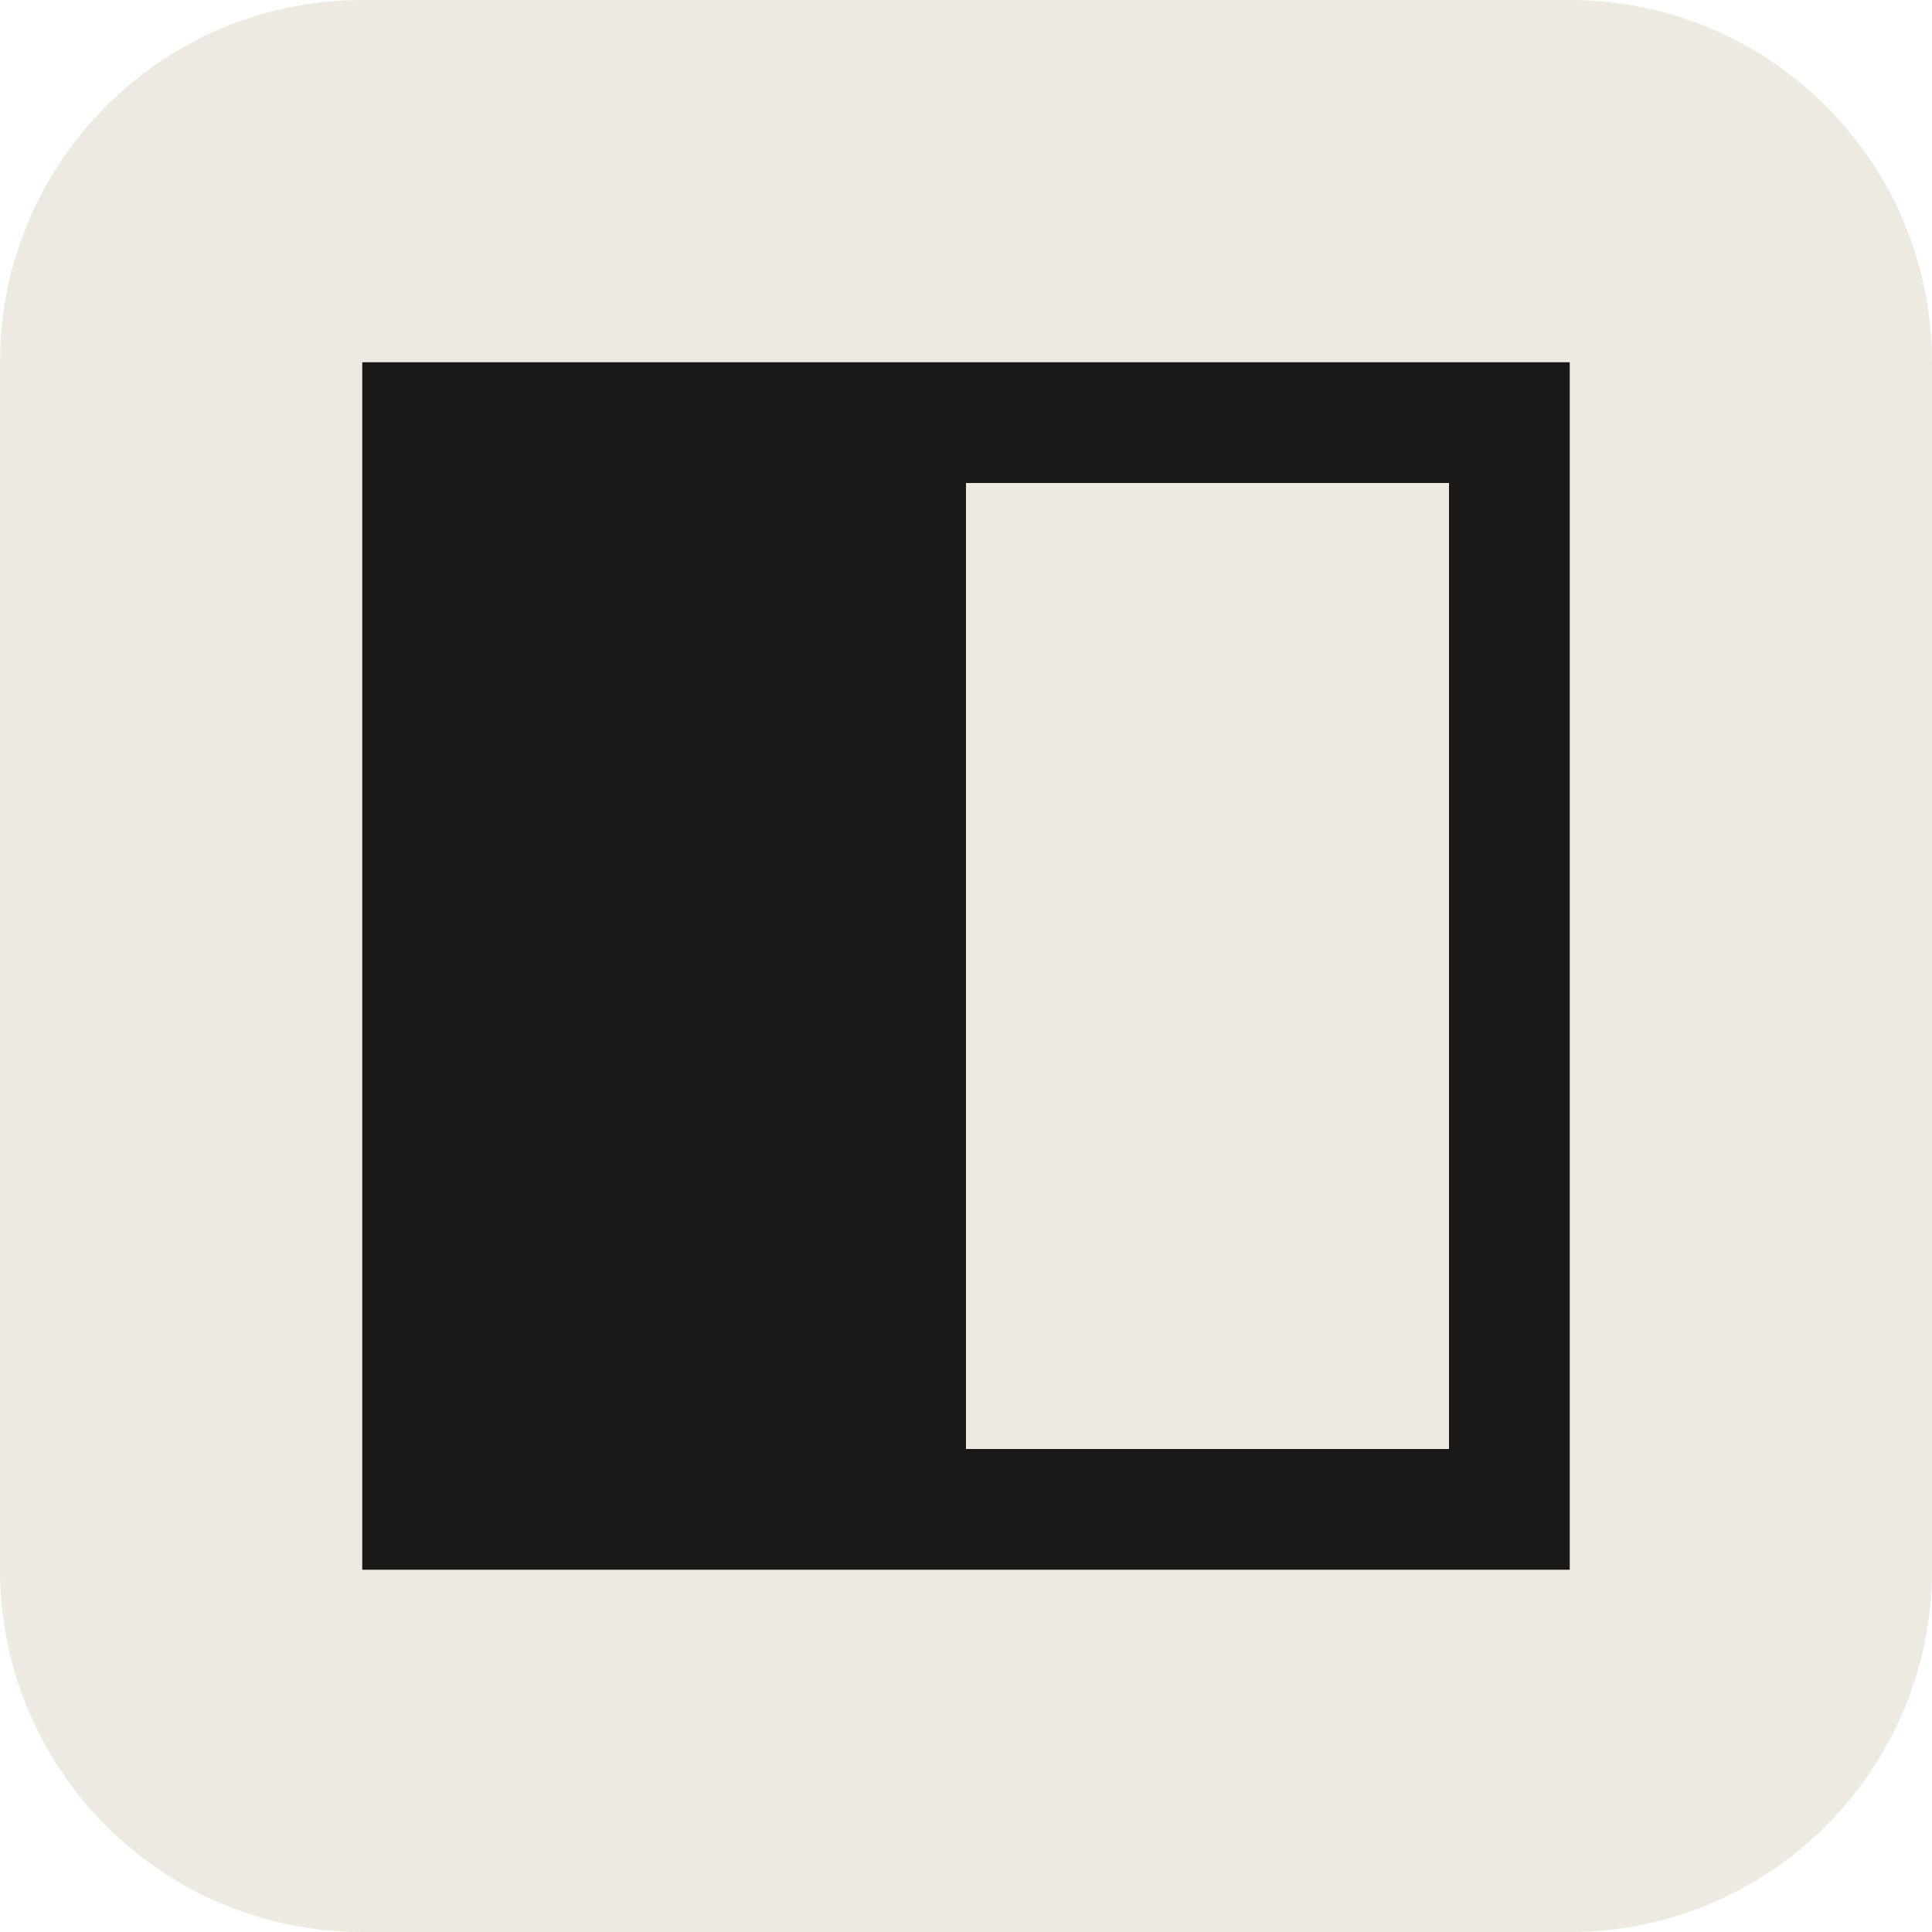
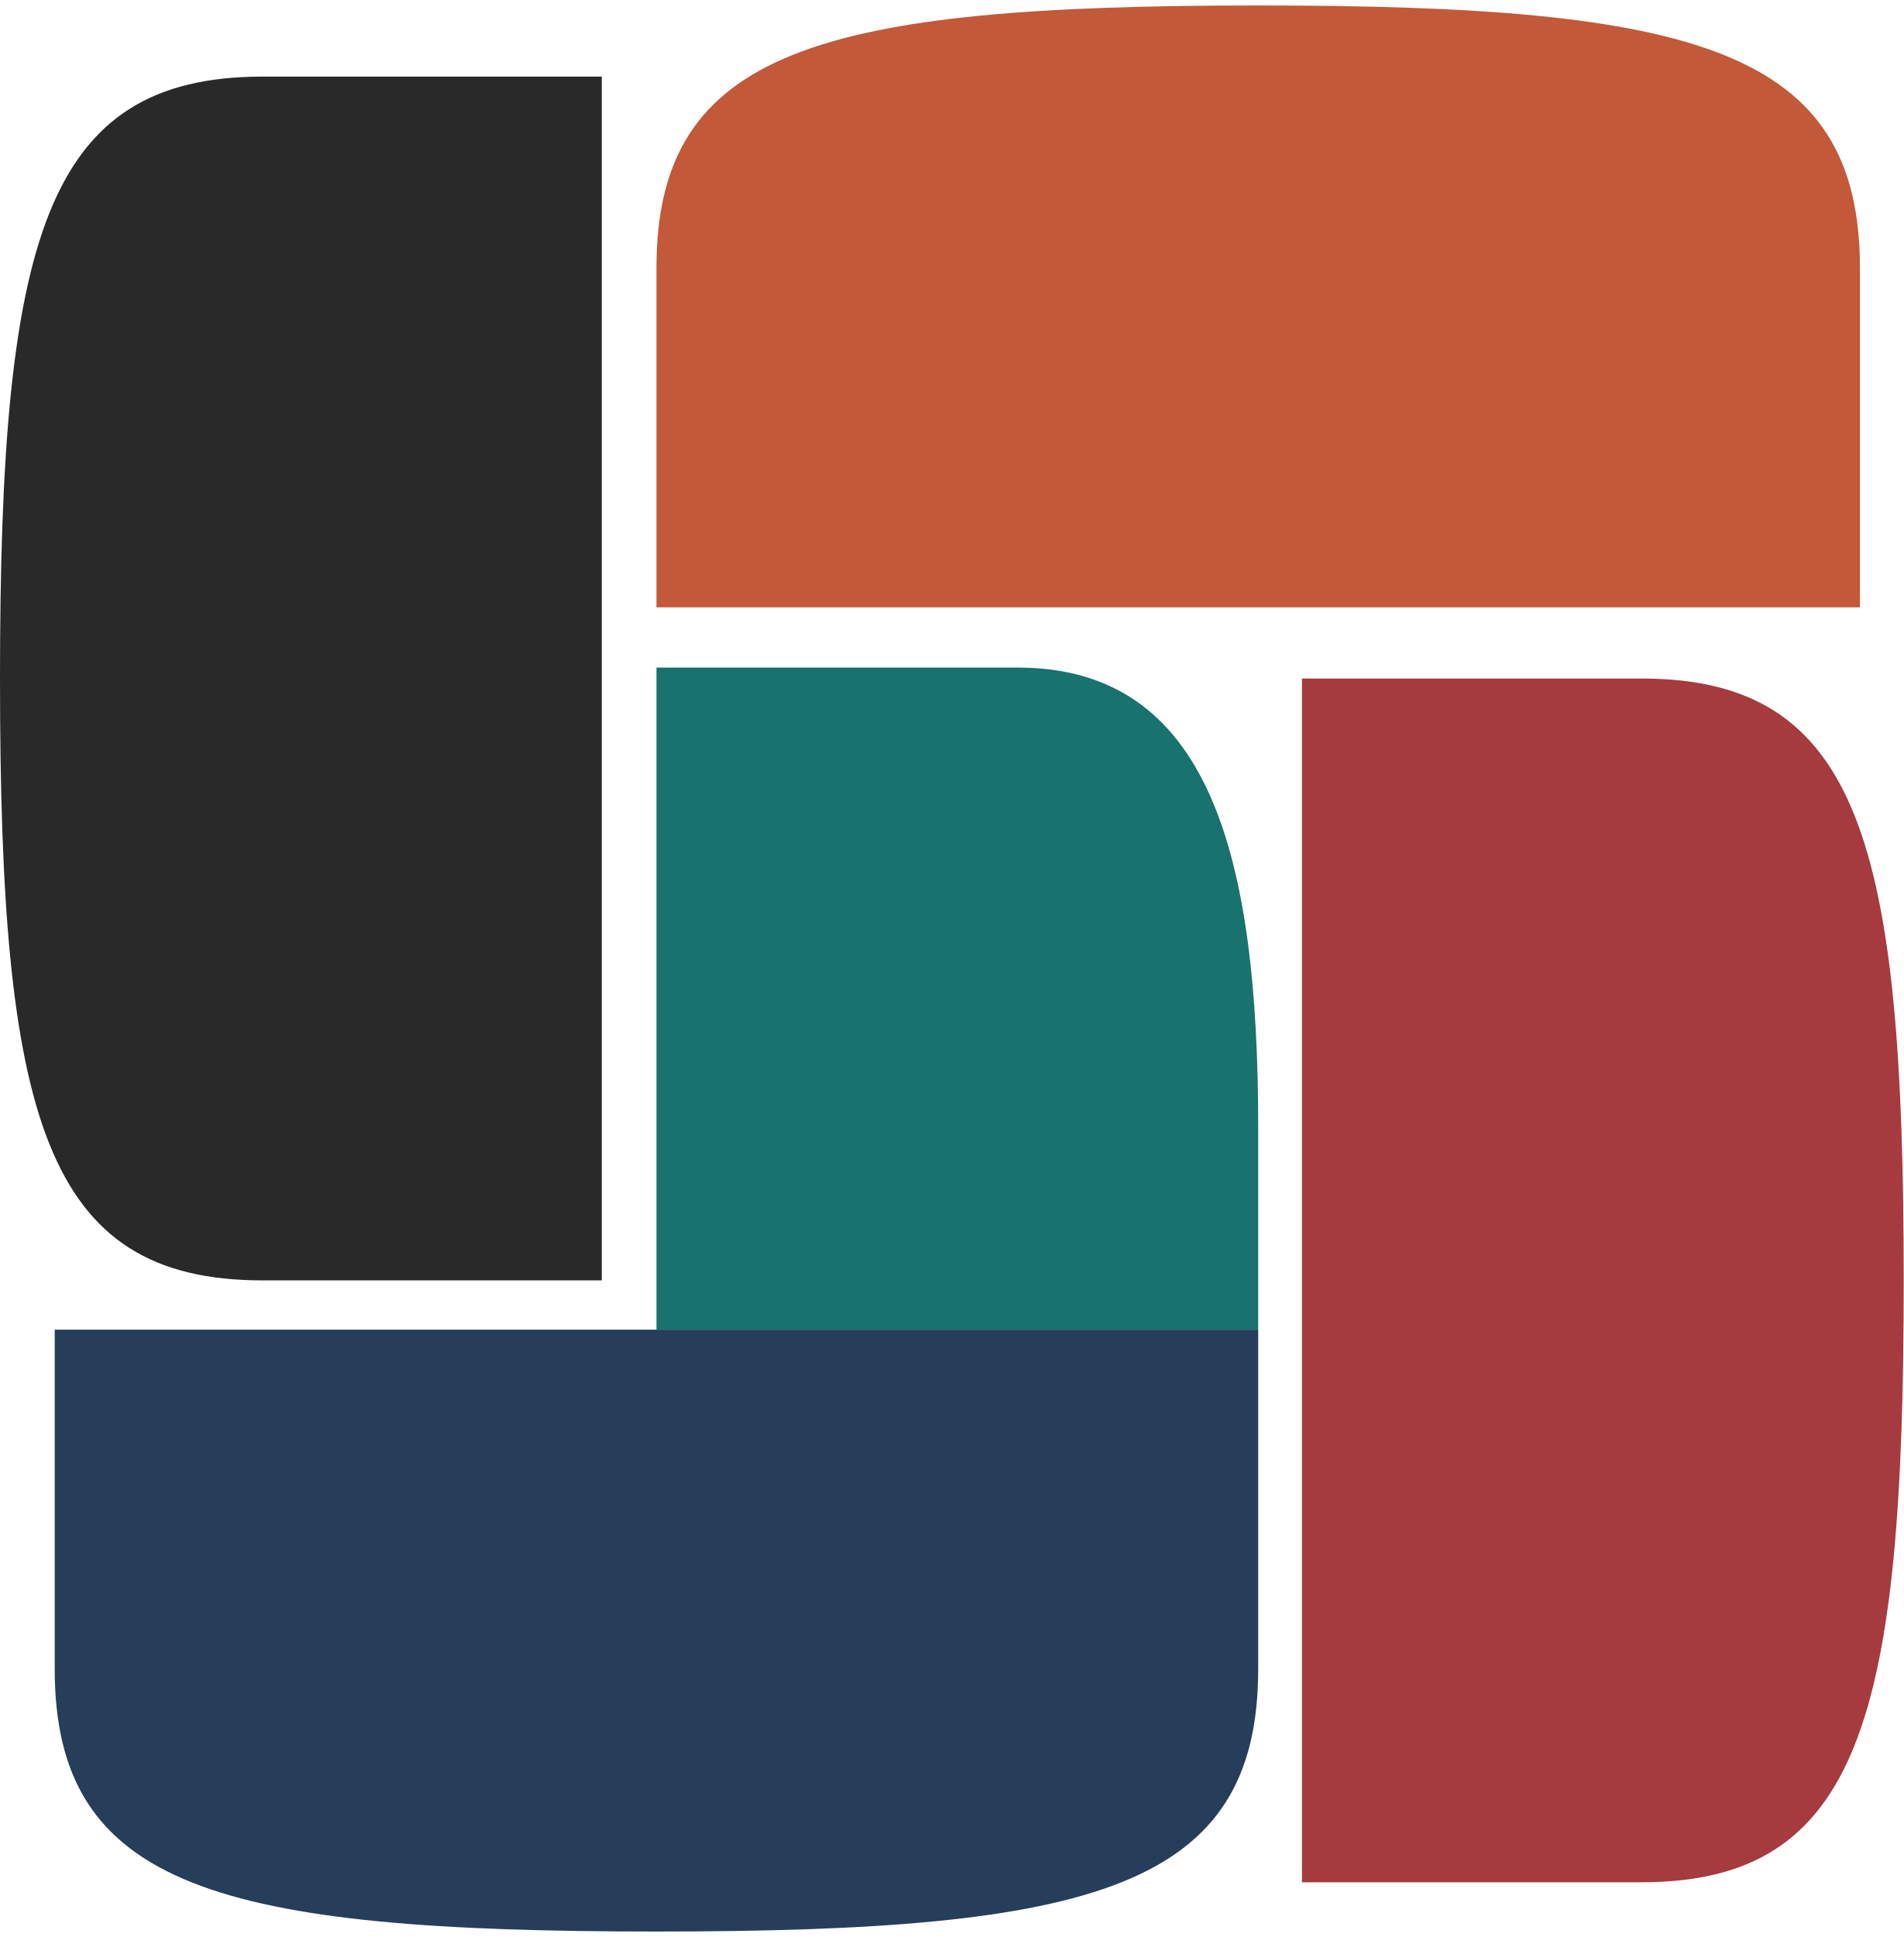
- <svg xmlns="http://www.w3.org/2000/svg" viewBox="0 0 32 32">
-   <style>
-     .paper { fill: #efeae1; }
-     .ink { fill: #1a1917; }
-     .line { fill: none; stroke: #1a1917; }
-     @media (prefers-color-scheme: dark) {
-       .paper { fill: #14161a; }
-       .ink { fill: #e8e3d8; }
-       .line { stroke: #e8e3d8; }
-     }
-   </style>
-   <rect class="paper" width="32" height="32" rx="6" />
-   <path class="ink" d="M6 6h10v20H6z" />
-   <path class="line" stroke-width="2" d="M16 7h9v18h-9" />
+ <svg xmlns="http://www.w3.org/2000/svg" viewBox="0 0 348 354">
+   <style>@media (prefers-color-scheme: dark) { .k { fill: #f3f1f0; } }</style>
+   <path fill="#18726E" d="M120 122L186 122C221 122 230 156 230 206L230 243L120 243Z" />
+   <path class="k" fill="#2A2929" d="M48 14C8 14 0 44 0 124C0 204 8 234 48 234L110 234L110 14Z" />
+   <path fill="#C25939" d="M120 49C120 9 150 1 230 1C310 1 340 9 340 49L340 111L120 111Z" />
+   <path fill="#A53B3F" d="M300 124C340 124 348 154 348 234C348 314 340 344 300 344L238 344L238 124Z" />
+   <path fill="#263E5A" d="M10 305C10 345 40 353 120 353C200 353 230 345 230 305L230 243L10 243Z" />
</svg>
